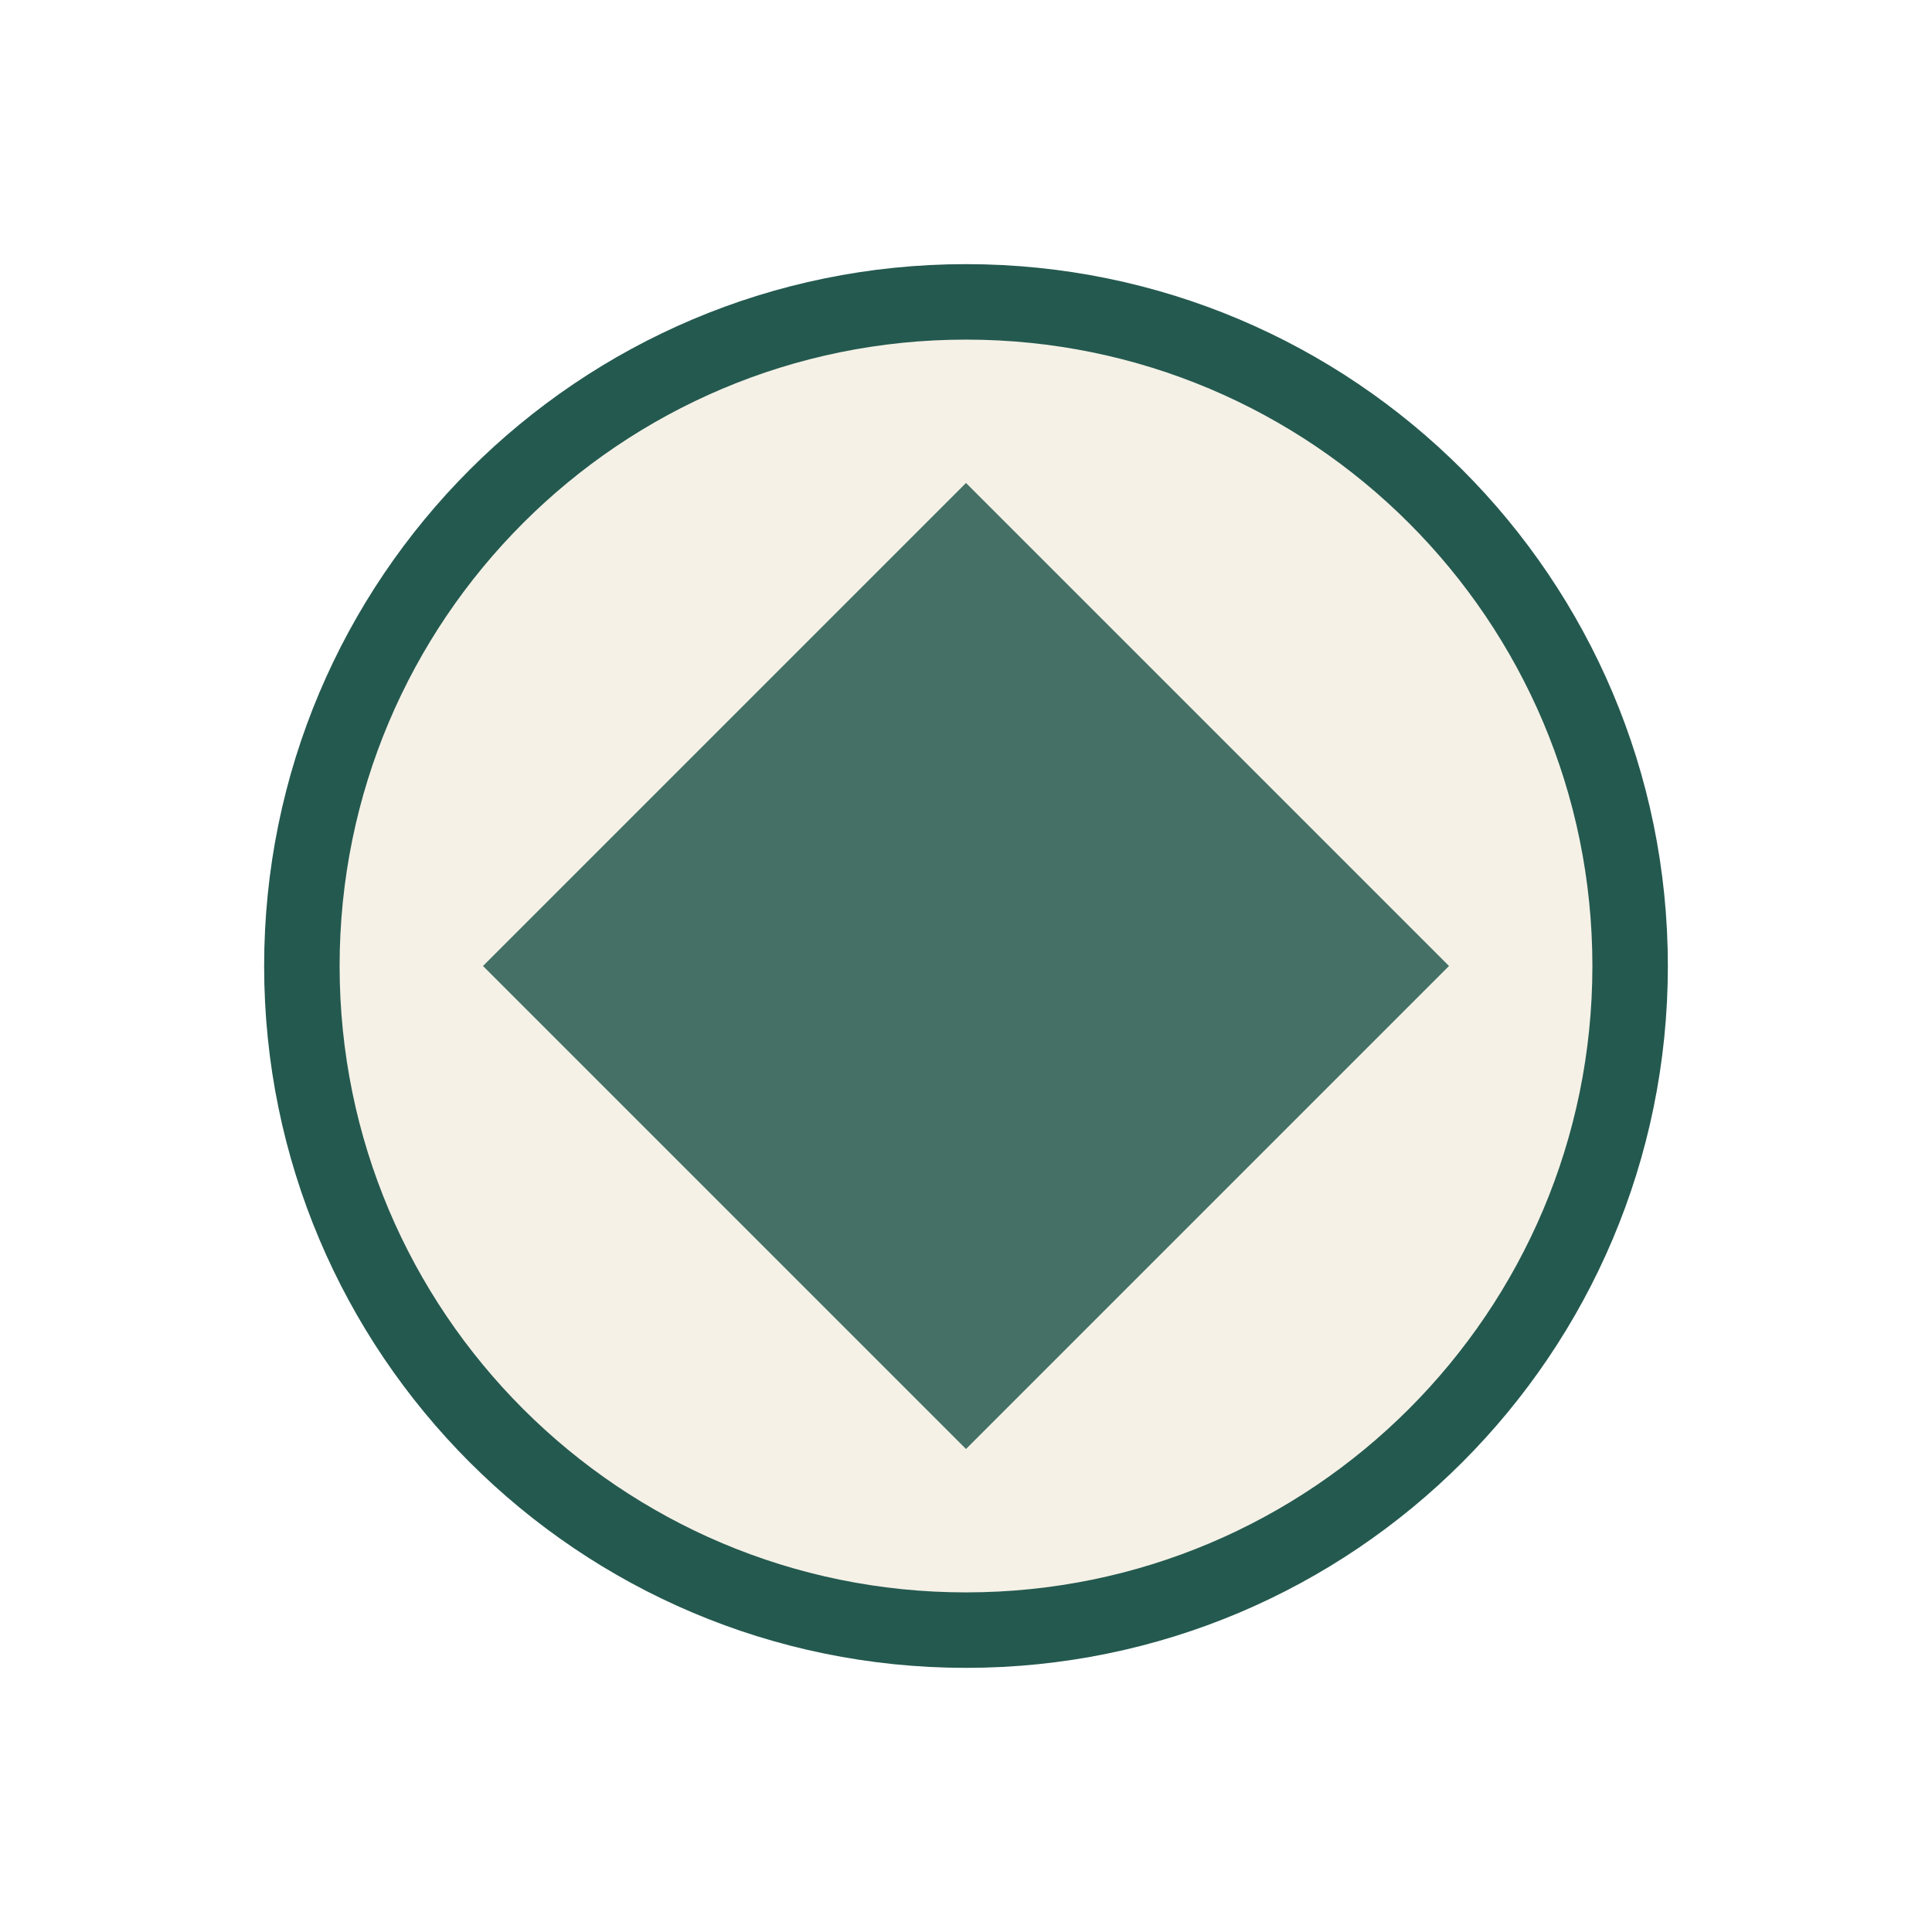
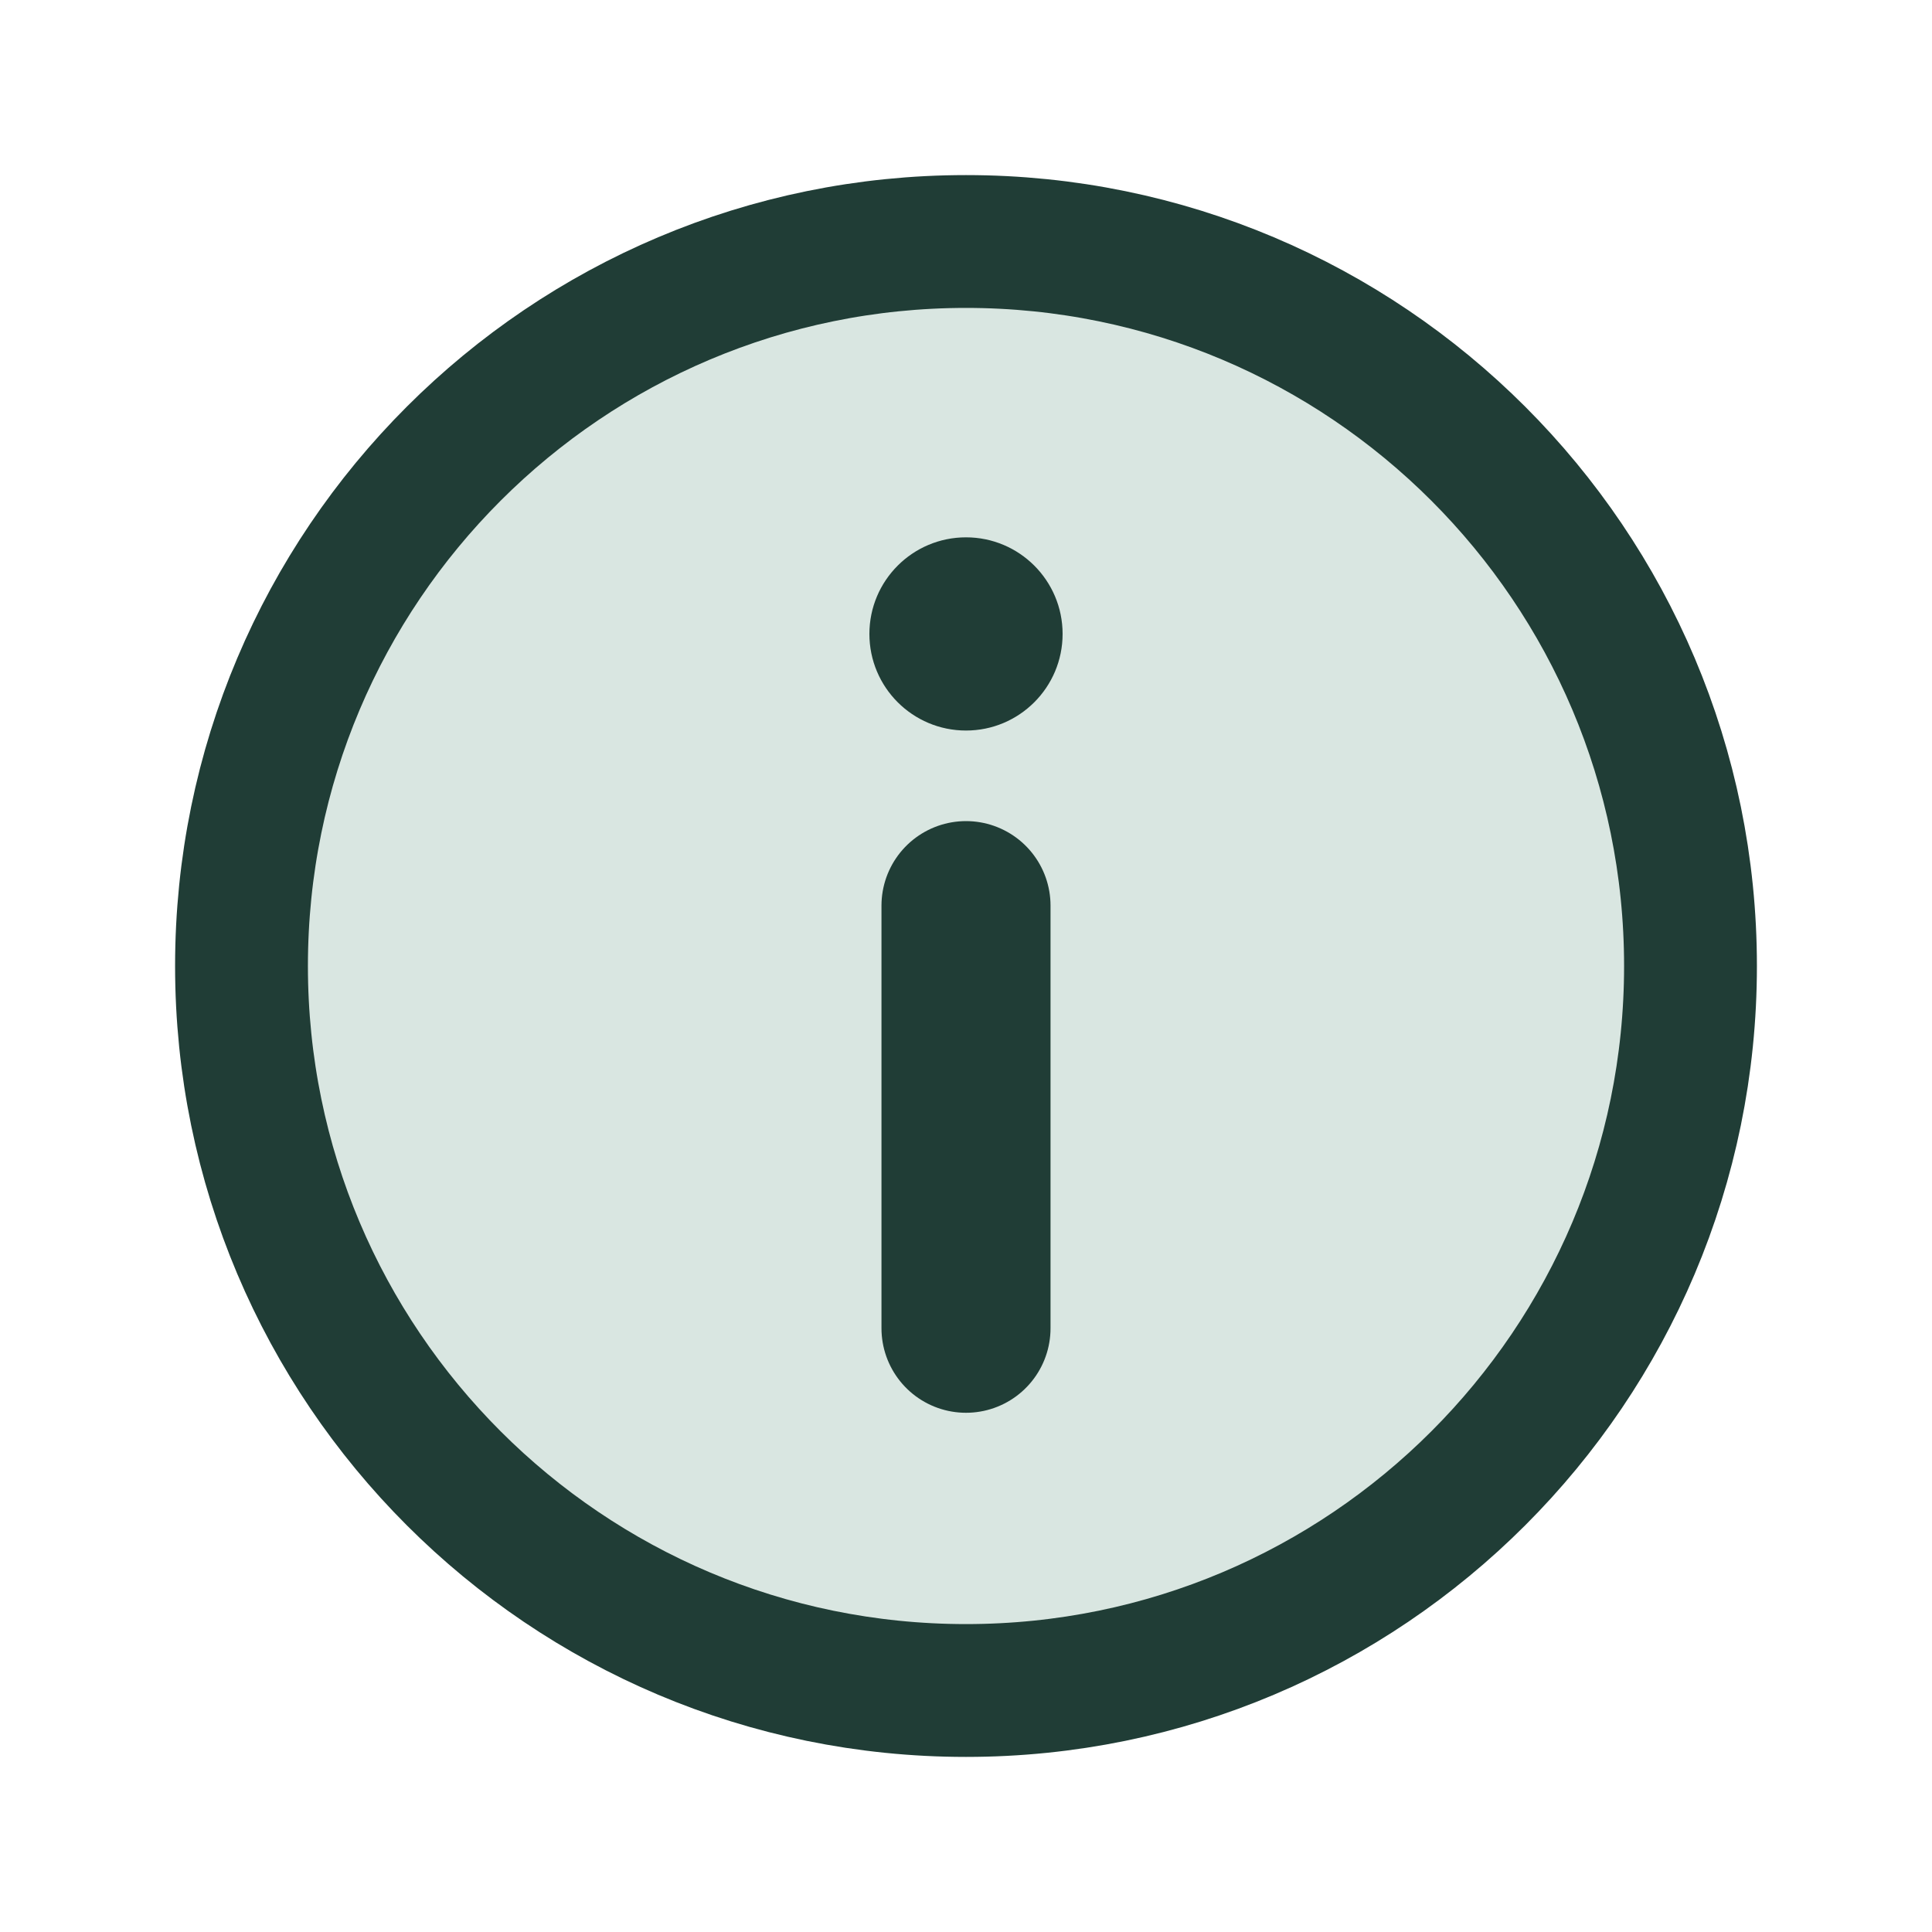
- <svg xmlns="http://www.w3.org/2000/svg" viewBox="0 0 64 64" role="img" aria-label="補足">
-   <circle cx="32" cy="32" r="22" fill="#F5F1E7" stroke="#24594F" stroke-width="2.5" />
-   <polygon points="32.0,16.0 48.0,32.0 32.0,48.0 16.0,32.0" fill="#24594F" opacity="0.85" />
+ <svg xmlns="http://www.w3.org/2000/svg" viewBox="0 0 32 32" role="img" aria-label="補足">
+   <circle cx="16" cy="16" r="12" fill="#D9E6E1" stroke="#203D36" stroke-width="2.2" />
+   <circle cx="16" cy="10.5" r="1.6" fill="#203D36" />
+   <line x1="16" y1="15" x2="16" y2="22" stroke="#203D36" stroke-width="2.8" stroke-linecap="round" />
</svg>
